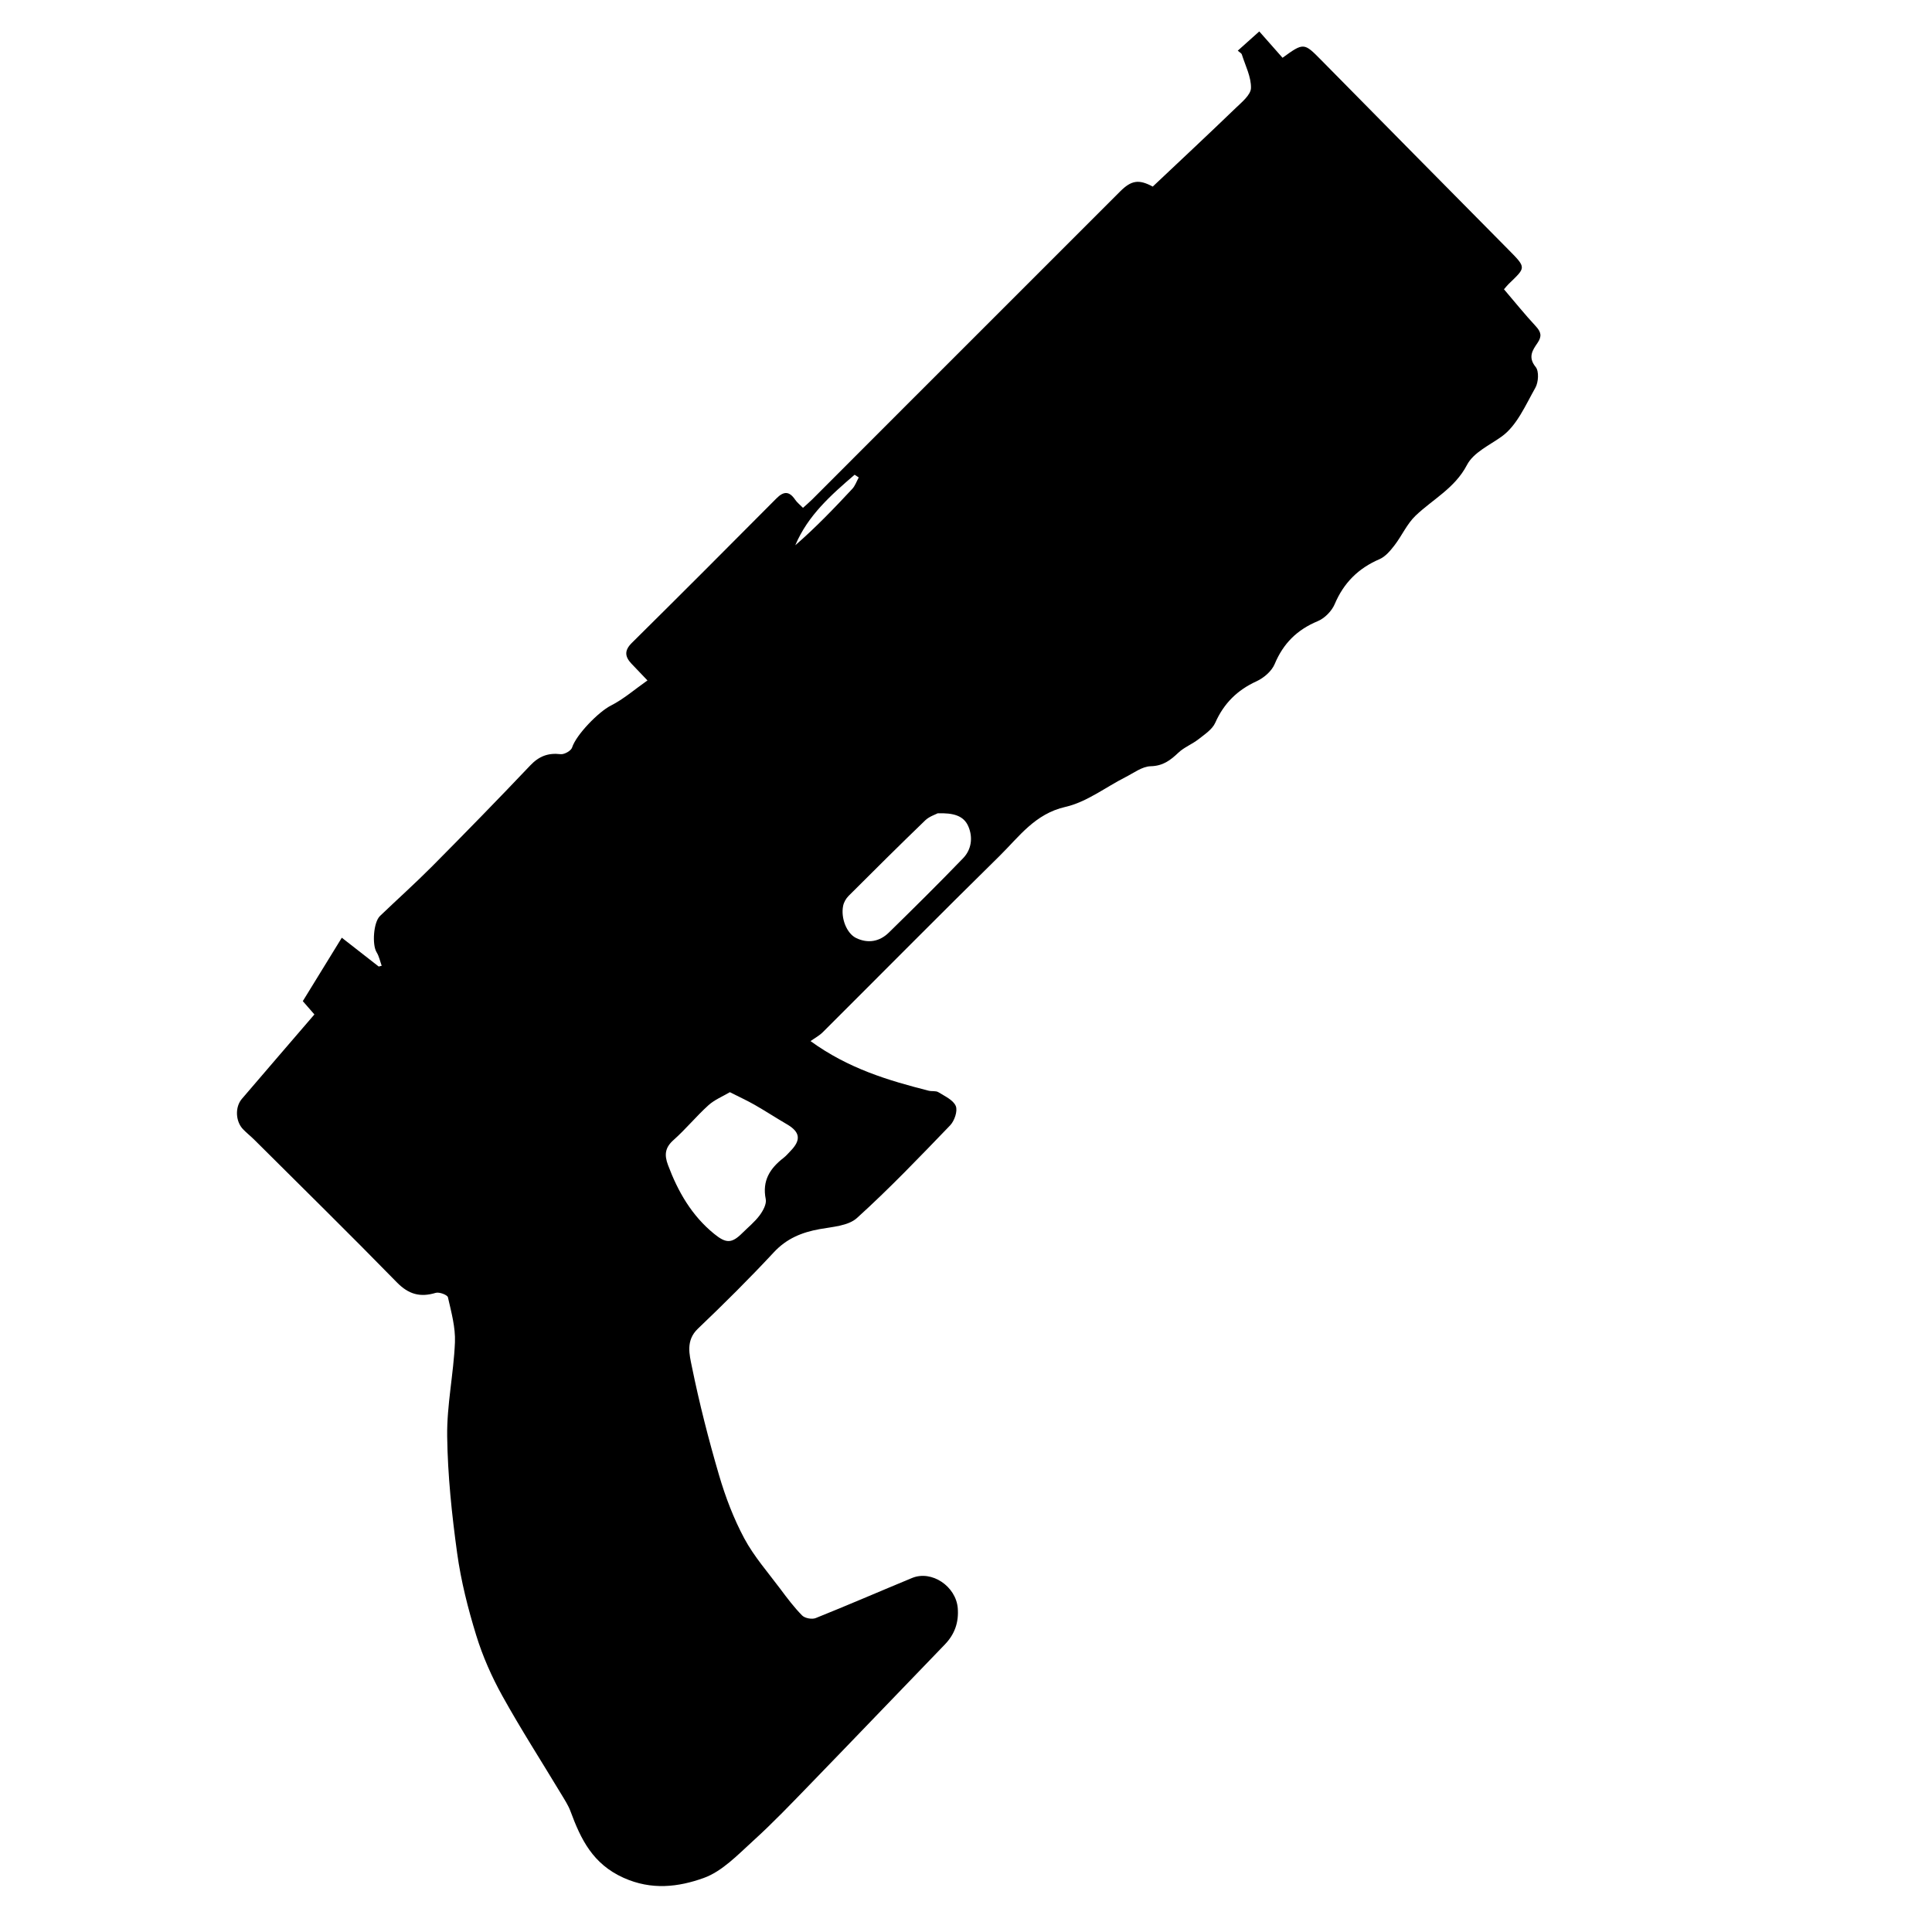
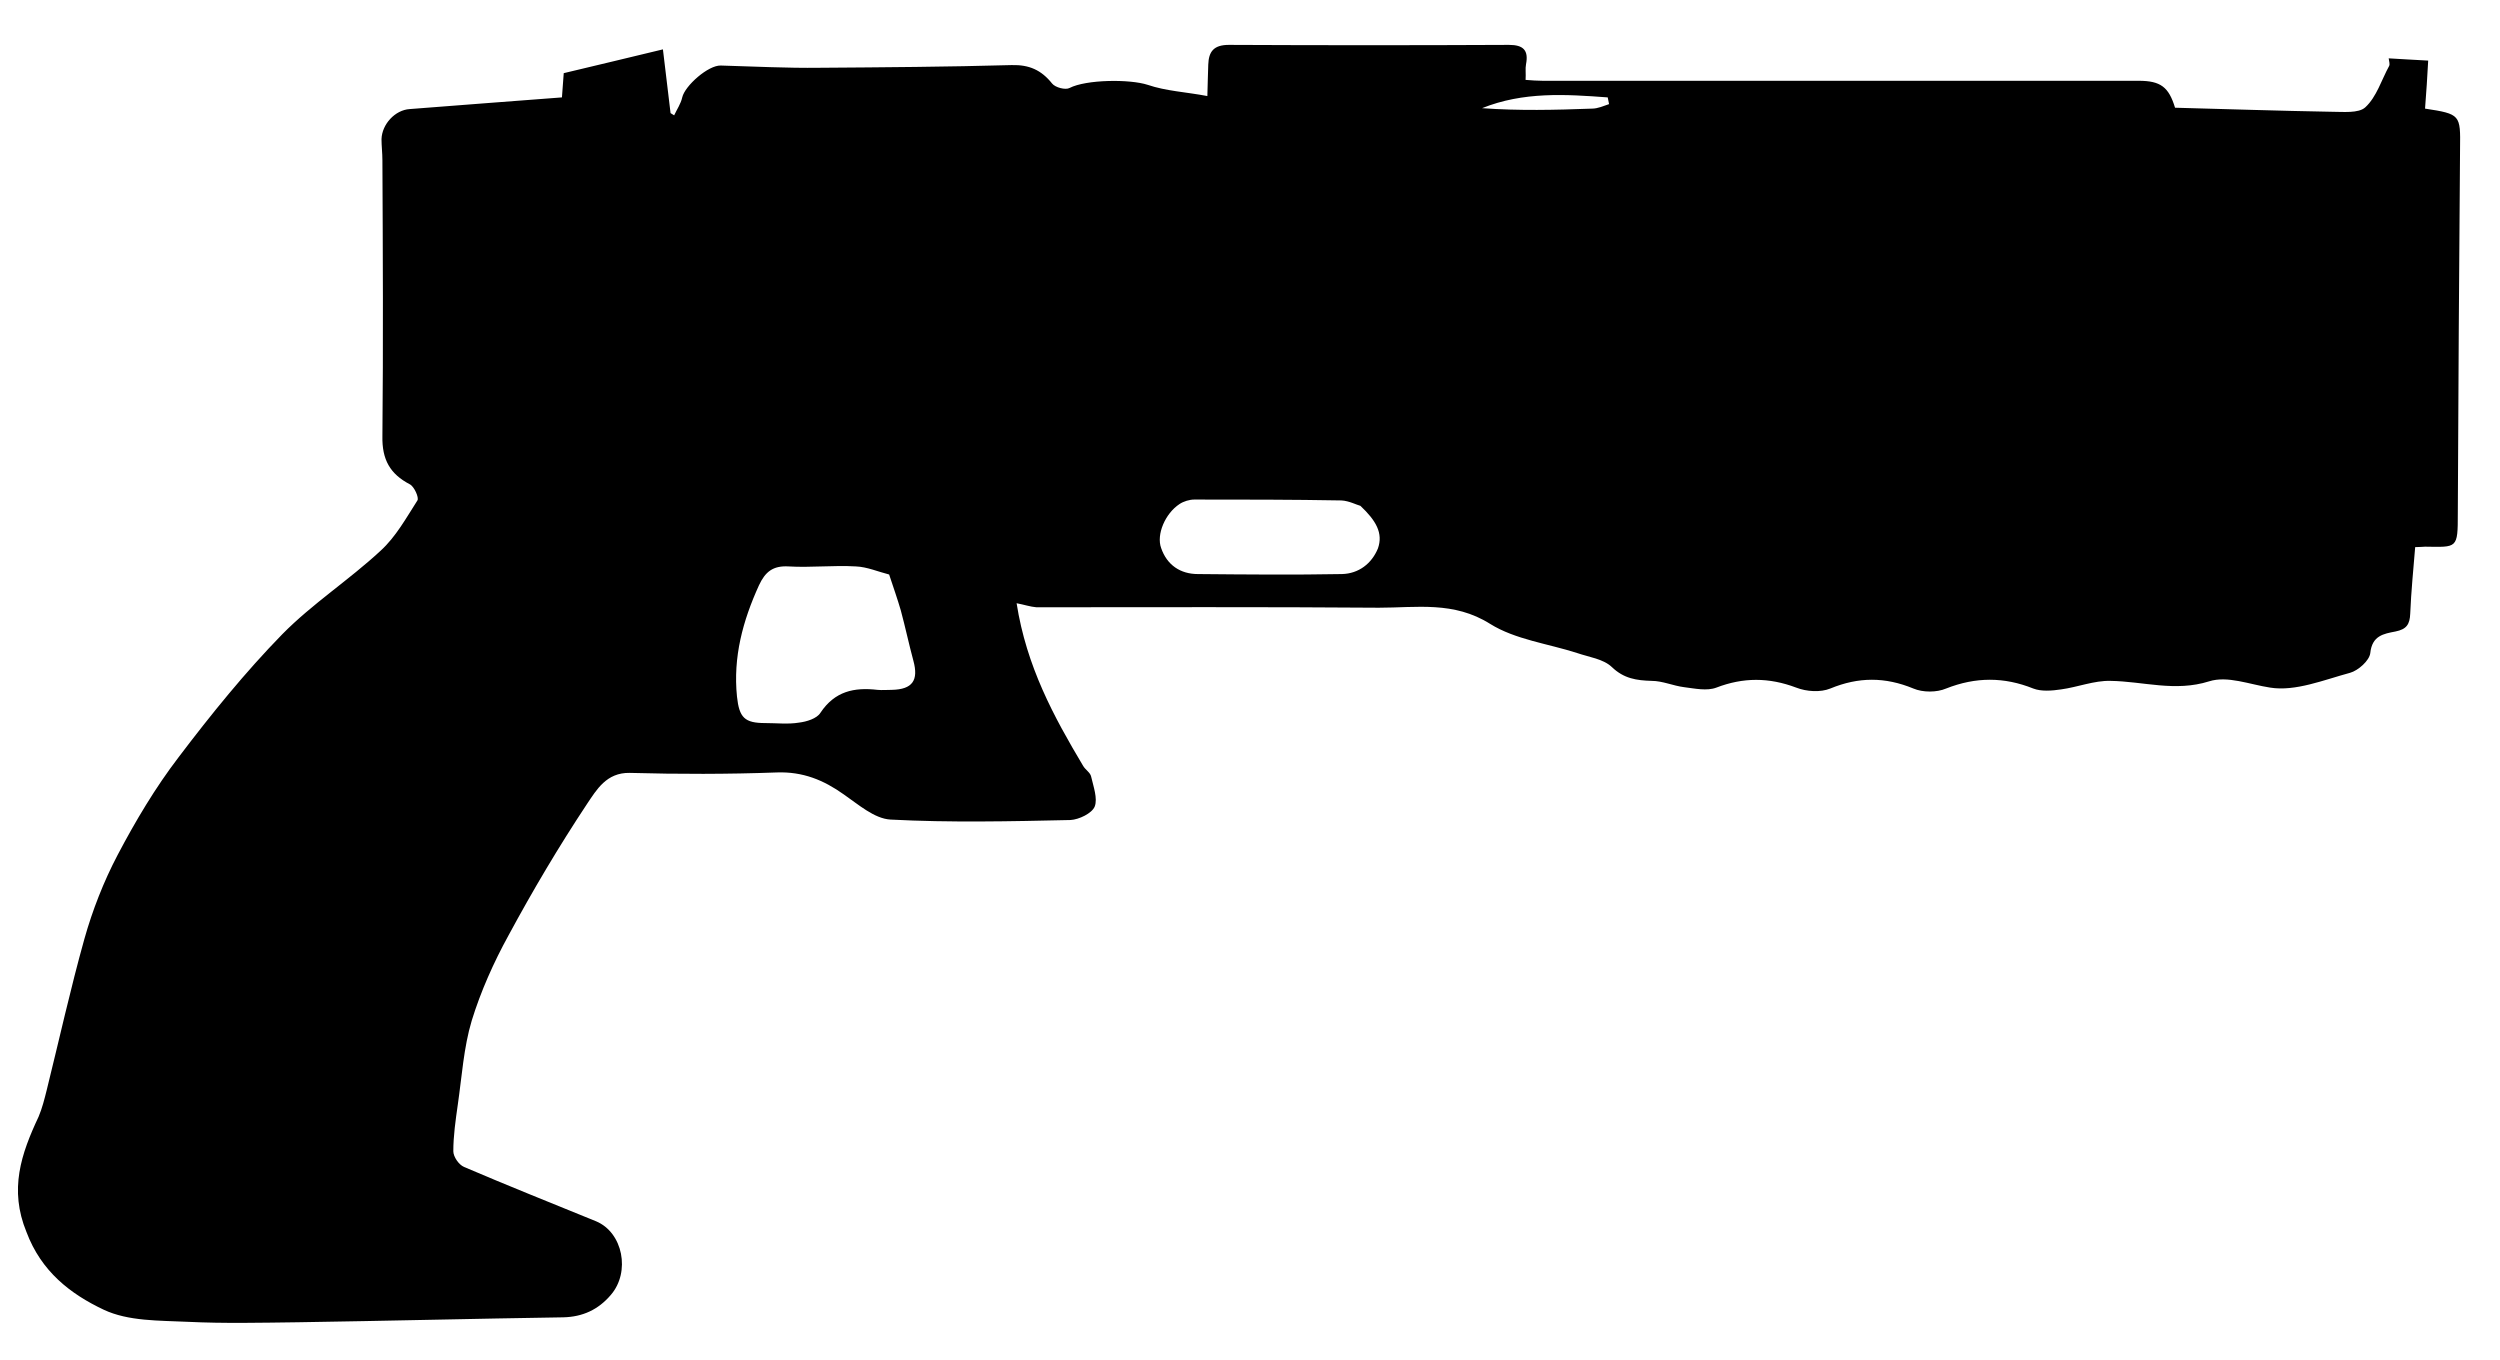
- <svg xmlns="http://www.w3.org/2000/svg" id="Layer_1" data-name="Layer 1" viewBox="0 0 589.48 589.48">
+ <svg xmlns="http://www.w3.org/2000/svg" version="1.1" id="Layer_1" x="0px" y="0px" viewBox="0 0 557 303" style="enable-background:new 0 0 557 303;" xml:space="preserve">
  <g id="pHZd6Y.tif">
    <g>
-       <path class="cls-1" d="m247.27,317.63c11.58,8.41,23.73,12.02,36.07,15.16.97.25,2.19-.03,2.98.46,1.95,1.21,4.54,2.38,5.3,4.21.63,1.51-.4,4.53-1.72,5.9-9.27,9.63-18.53,19.31-28.43,28.27-2.66,2.41-7.46,2.68-11.38,3.39-5.44.98-10.07,2.86-14,7.09-7.45,8.01-15.23,15.74-23.15,23.29-3.8,3.62-2.57,7.96-1.83,11.63,2.27,11.14,5.09,22.19,8.29,33.1,1.94,6.61,4.44,13.18,7.68,19.24,2.97,5.53,7.23,10.38,11.02,15.45,2.09,2.8,4.21,5.63,6.66,8.1.84.84,2.99,1.23,4.12.78,9.85-3.95,19.58-8.17,29.39-12.23,6.01-2.49,13.44,2.54,13.96,9.25.33,4.3-.94,7.92-3.94,11.03-13.7,14.18-27.33,28.43-41.05,42.58-5.71,5.89-11.39,11.85-17.47,17.36-4.67,4.24-9.42,9.29-15.09,11.32-7.68,2.75-15.87,3.79-24.45-.08-9.36-4.22-13-11.71-16.15-20.25-.71-1.91-1.87-3.66-2.93-5.42-5.98-9.93-12.26-19.69-17.88-29.82-3.24-5.84-6-12.08-7.96-18.45-2.52-8.18-4.65-16.58-5.82-25.04-1.63-11.83-2.89-23.79-3.05-35.71-.13-9.54,1.97-19.09,2.37-28.66.19-4.56-1.11-9.23-2.14-13.76-.17-.74-2.67-1.68-3.73-1.35-4.75,1.43-8.27.46-11.87-3.22-14.33-14.67-28.97-29.05-43.5-43.52-1.12-1.12-2.39-2.09-3.47-3.24-2.26-2.42-2.42-6.72-.31-9.2,7.29-8.53,14.62-17.02,22.14-25.77-1.59-1.82-2.85-3.27-3.54-4.06,3.97-6.45,7.75-12.61,11.9-19.35,3.44,2.68,7.35,5.74,11.26,8.79.3-.08.61-.15.91-.23-.5-1.38-.79-2.9-1.55-4.12-1.42-2.28-.97-9.16,1.03-11.07,5.31-5.09,10.79-10,15.97-15.21,10.06-10.14,20.04-20.36,29.87-30.72,2.67-2.82,5.47-3.89,9.27-3.44,1.12.13,3.19-1.03,3.5-2.02,1.26-3.94,8.1-10.92,11.82-12.8,3.86-1.95,7.22-4.9,11.18-7.68-1.83-1.91-3.36-3.5-4.87-5.1-2.02-2.14-2.26-4.02.1-6.35,14.78-14.62,29.46-29.33,44.11-44.08,2.25-2.27,3.93-2.25,5.72.38.58.86,1.45,1.52,2.39,2.49.96-.87,1.93-1.69,2.82-2.57,9.27-9.27,18.53-18.55,27.79-27.82,22.04-22.05,44.09-44.09,66.14-66.13,3.44-3.44,5.72-3.79,9.97-1.5,8.45-7.97,16.94-15.9,25.3-23.96,1.87-1.8,4.62-4.03,4.67-6.11.08-3.4-1.72-6.84-2.79-10.24-.13-.4-.69-.66-1.24-1.16,2.18-1.95,4.21-3.77,6.56-5.87,2.31,2.61,4.74,5.37,7.1,8.04,6.46-4.7,6.56-4.61,11.75.65,19.04,19.34,38.13,38.64,57.22,57.94,5.55,5.6,5.23,5.36.03,10.42-.38.37-.7.78-1.44,1.62,3.21,3.76,6.33,7.64,9.71,11.28,1.62,1.75,1.93,3.06.51,5.12-1.49,2.17-2.99,4.32-.54,7.32,1.05,1.29.85,4.65-.1,6.33-2.99,5.29-5.64,11.55-10.26,14.87-3.76,2.7-8.61,4.86-10.61,8.69-3.69,7.07-10.36,10.41-15.66,15.45-2.64,2.51-4.19,6.14-6.47,9.09-1.25,1.62-2.75,3.42-4.55,4.2-6.47,2.78-10.92,7.21-13.68,13.73-.9,2.12-3.06,4.31-5.18,5.19-6.29,2.61-10.5,6.78-13.13,13.08-.91,2.18-3.32,4.24-5.54,5.26-5.88,2.69-9.95,6.73-12.59,12.65-.91,2.04-3.22,3.54-5.1,5.02-1.93,1.52-4.38,2.44-6.14,4.11-2.45,2.32-4.7,4.05-8.46,4.14-2.58.06-5.15,2.04-7.64,3.3-6.12,3.1-11.89,7.63-18.36,9.1-9.32,2.12-14.15,9.1-20.08,14.94-18.13,17.82-36,35.9-54.01,53.85-1.02,1.02-2.36,1.72-3.7,2.68Zm-24.58,15.61c-2.17,1.29-4.66,2.29-6.53,3.98-3.72,3.36-6.92,7.3-10.66,10.62-2.61,2.32-2.84,4.53-1.69,7.61,3.05,8.14,7.23,15.44,14.08,21.01,3.66,2.98,5.37,2.97,8.61-.25,1.78-1.77,3.78-3.38,5.26-5.37,1.04-1.39,2.18-3.47,1.88-4.96-1.14-5.62,1.28-9.38,5.41-12.58.83-.64,1.52-1.47,2.25-2.23,3.18-3.3,2.79-5.71-1.17-8.02-3.31-1.93-6.52-4.03-9.84-5.93-2.34-1.34-4.81-2.46-7.6-3.88Zm63.41-85.09c-.69.38-2.55.95-3.8,2.15-7.88,7.6-15.65,15.32-23.39,23.06-.79.79-1.44,1.94-1.66,3.02-.76,3.78,1.1,8.47,4.02,9.85,3.61,1.71,7.11,1.07,9.93-1.69,7.64-7.48,15.25-15,22.67-22.7,2.55-2.65,3.02-6.33,1.6-9.66-1.42-3.35-4.62-4.18-9.36-4.03Zm-24.09-102.48c-.42-.27-.84-.55-1.26-.82-7.16,6.16-14.25,12.39-18.1,21.52,6.19-5.37,11.84-11.25,17.4-17.22.88-.95,1.32-2.31,1.96-3.47Z" />
+       <path d="M226.5,134.4c2.2,14.1,8.3,25.3,14.8,36.2c0.5,0.9,1.6,1.5,1.8,2.4c0.5,2.2,1.5,4.9,0.8,6.7c-0.6,1.5-3.5,2.9-5.4,3    c-13.4,0.3-26.8,0.6-40.1-0.1c-3.6-0.2-7.2-3.4-10.4-5.6c-4.5-3.2-9.1-5.1-14.9-4.9c-10.9,0.4-21.9,0.4-32.8,0.1    c-5.2-0.1-7.4,3.8-9.5,6.9c-6.3,9.5-12.1,19.3-17.5,29.3c-3.3,6-6.2,12.5-8.2,19c-1.8,6-2.2,12.5-3.1,18.7c-0.5,3.5-1,7-1,10.4    c0,1.2,1.2,3,2.4,3.5c9.8,4.2,19.6,8.1,29.4,12.1c6,2.5,7.7,11.3,3.3,16.4c-2.8,3.3-6.3,4.9-10.6,5c-19.7,0.3-39.4,0.8-59.1,1.1    c-8.2,0.1-16.4,0.3-24.6-0.1c-6.3-0.3-13.2-0.1-18.7-2.7c-7.4-3.5-13.9-8.5-17.2-17.3C2,265,4.7,257.1,8.6,248.8    c0.8-1.9,1.3-3.9,1.8-5.9c2.8-11.3,5.3-22.6,8.4-33.7c1.8-6.4,4.3-12.8,7.4-18.7c4-7.6,8.4-15,13.6-21.8    c7.2-9.5,14.8-18.9,23.1-27.4c6.7-6.8,14.9-12.1,21.9-18.6c3.4-3.1,5.7-7.3,8.2-11.2c0.4-0.6-0.7-3.1-1.7-3.6    c-4.4-2.3-6.2-5.5-6.1-10.7c0.2-20.5,0.1-41,0-61.5c0-1.6-0.2-3.2-0.2-4.7c0.1-3.3,3-6.5,6.3-6.7c11.2-0.9,22.4-1.7,33.9-2.6    c0.2-2.4,0.3-4.3,0.4-5.4c7.4-1.8,14.4-3.4,22.1-5.3c0.5,4.3,1.1,9.3,1.7,14.2c0.3,0.2,0.5,0.3,0.8,0.5c0.6-1.3,1.5-2.6,1.8-4    c0.6-2.6,5.8-7.2,8.6-7.1c7.4,0.2,14.7,0.6,22,0.5c14.3-0.1,28.6-0.2,42.8-0.6c3.9-0.1,6.6,1.1,9,4.1c0.7,0.9,3,1.5,3.9,1    c3.7-1.9,13.4-2,17.4-0.7c4.1,1.4,8.6,1.6,13.3,2.5c0.1-2.6,0.1-4.9,0.2-7c0.1-2.9,1.2-4.4,4.6-4.4c20.8,0.1,41.6,0.1,62.4,0    c3.2,0,4.4,1.2,3.8,4.3c-0.2,1,0,2.1-0.1,3.5c1.3,0.1,2.6,0.2,3.8,0.2c13.1,0,26.2,0,39.3,0c31.2,0,62.4,0,93.5,0    c4.9,0,6.7,1.4,8.1,6c11.6,0.3,23.2,0.7,34.8,0.9c2.6,0,6.1,0.4,7.6-1c2.5-2.3,3.6-6.1,5.3-9.2c0.2-0.4,0-1-0.1-1.7    c2.9,0.2,5.6,0.3,8.8,0.5c-0.2,3.5-0.4,7.1-0.7,10.7c7.9,1.2,7.9,1.4,7.8,8.8c-0.2,27.1-0.4,54.3-0.5,81.4c0,7.9-0.1,7.5-7.3,7.4    c-0.5,0-1,0.1-2.2,0.1c-0.4,4.9-0.9,9.9-1.1,14.8c-0.1,2.4-0.8,3.5-3.3,4c-2.6,0.5-5.2,0.9-5.6,4.8c-0.2,1.7-2.7,3.9-4.5,4.4    c-5.9,1.6-12.2,4.2-17.8,3.3c-4.6-0.7-9.5-2.7-13.6-1.4c-7.6,2.4-14.7,0-22-0.1c-3.6-0.1-7.3,1.4-11,1.9c-2,0.3-4.4,0.5-6.2-0.2    c-6.5-2.6-12.8-2.6-19.4,0c-2.1,0.9-5.2,0.9-7.3,0c-6.3-2.6-12.2-2.6-18.5,0c-2.2,0.9-5.3,0.7-7.6-0.2c-6.1-2.3-11.8-2.3-17.8,0    c-2.1,0.8-4.8,0.2-7.2-0.1c-2.4-0.3-4.8-1.4-7.2-1.4c-3.4-0.1-6.2-0.5-8.9-3.1c-1.9-1.8-5.1-2.2-7.7-3.1c-6.5-2.1-13.8-3-19.4-6.5    c-8.1-5.1-16.4-3.6-24.8-3.6c-25.4-0.2-50.8-0.1-76.3-0.1C229.6,135.2,228.1,134.7,226.5,134.4L226.5,134.4z M198.1,128    c-2.4-0.6-4.9-1.7-7.4-1.8c-5-0.3-10.1,0.3-15,0c-3.5-0.2-5.2,1.2-6.6,4.2c-3.6,7.9-5.8,16-4.9,24.8c0.5,4.7,1.7,5.9,6.3,5.9    c2.5,0,5.1,0.3,7.5-0.1c1.7-0.2,4-0.9,4.8-2.2c3.2-4.8,7.5-5.7,12.7-5.1c1,0.1,2.1,0,3.2,0c4.6-0.1,6-2.1,4.8-6.5    c-1-3.7-1.8-7.5-2.8-11.2C200,133.6,199.1,131,198.1,128L198.1,128z M303.1,112.7c-0.8-0.2-2.5-1.1-4.2-1.2    c-10.9-0.2-21.9-0.2-32.8-0.2c-1.1,0-2.4,0.4-3.3,1c-3.2,2.1-5.2,6.8-4.1,9.8c1.3,3.8,4.3,5.8,8.2,5.8c10.7,0.1,21.4,0.2,32.1,0    c3.7-0.1,6.6-2.3,8-5.7C308.2,118.8,306.6,116,303.1,112.7L303.1,112.7z M358.5,23.2c-0.1-0.5-0.2-1-0.3-1.5    c-9.4-0.7-18.8-1.3-28,2.4c8.2,0.6,16.3,0.4,24.5,0.1C356,24.2,357.3,23.6,358.5,23.2L358.5,23.2z" />
    </g>
  </g>
</svg>
